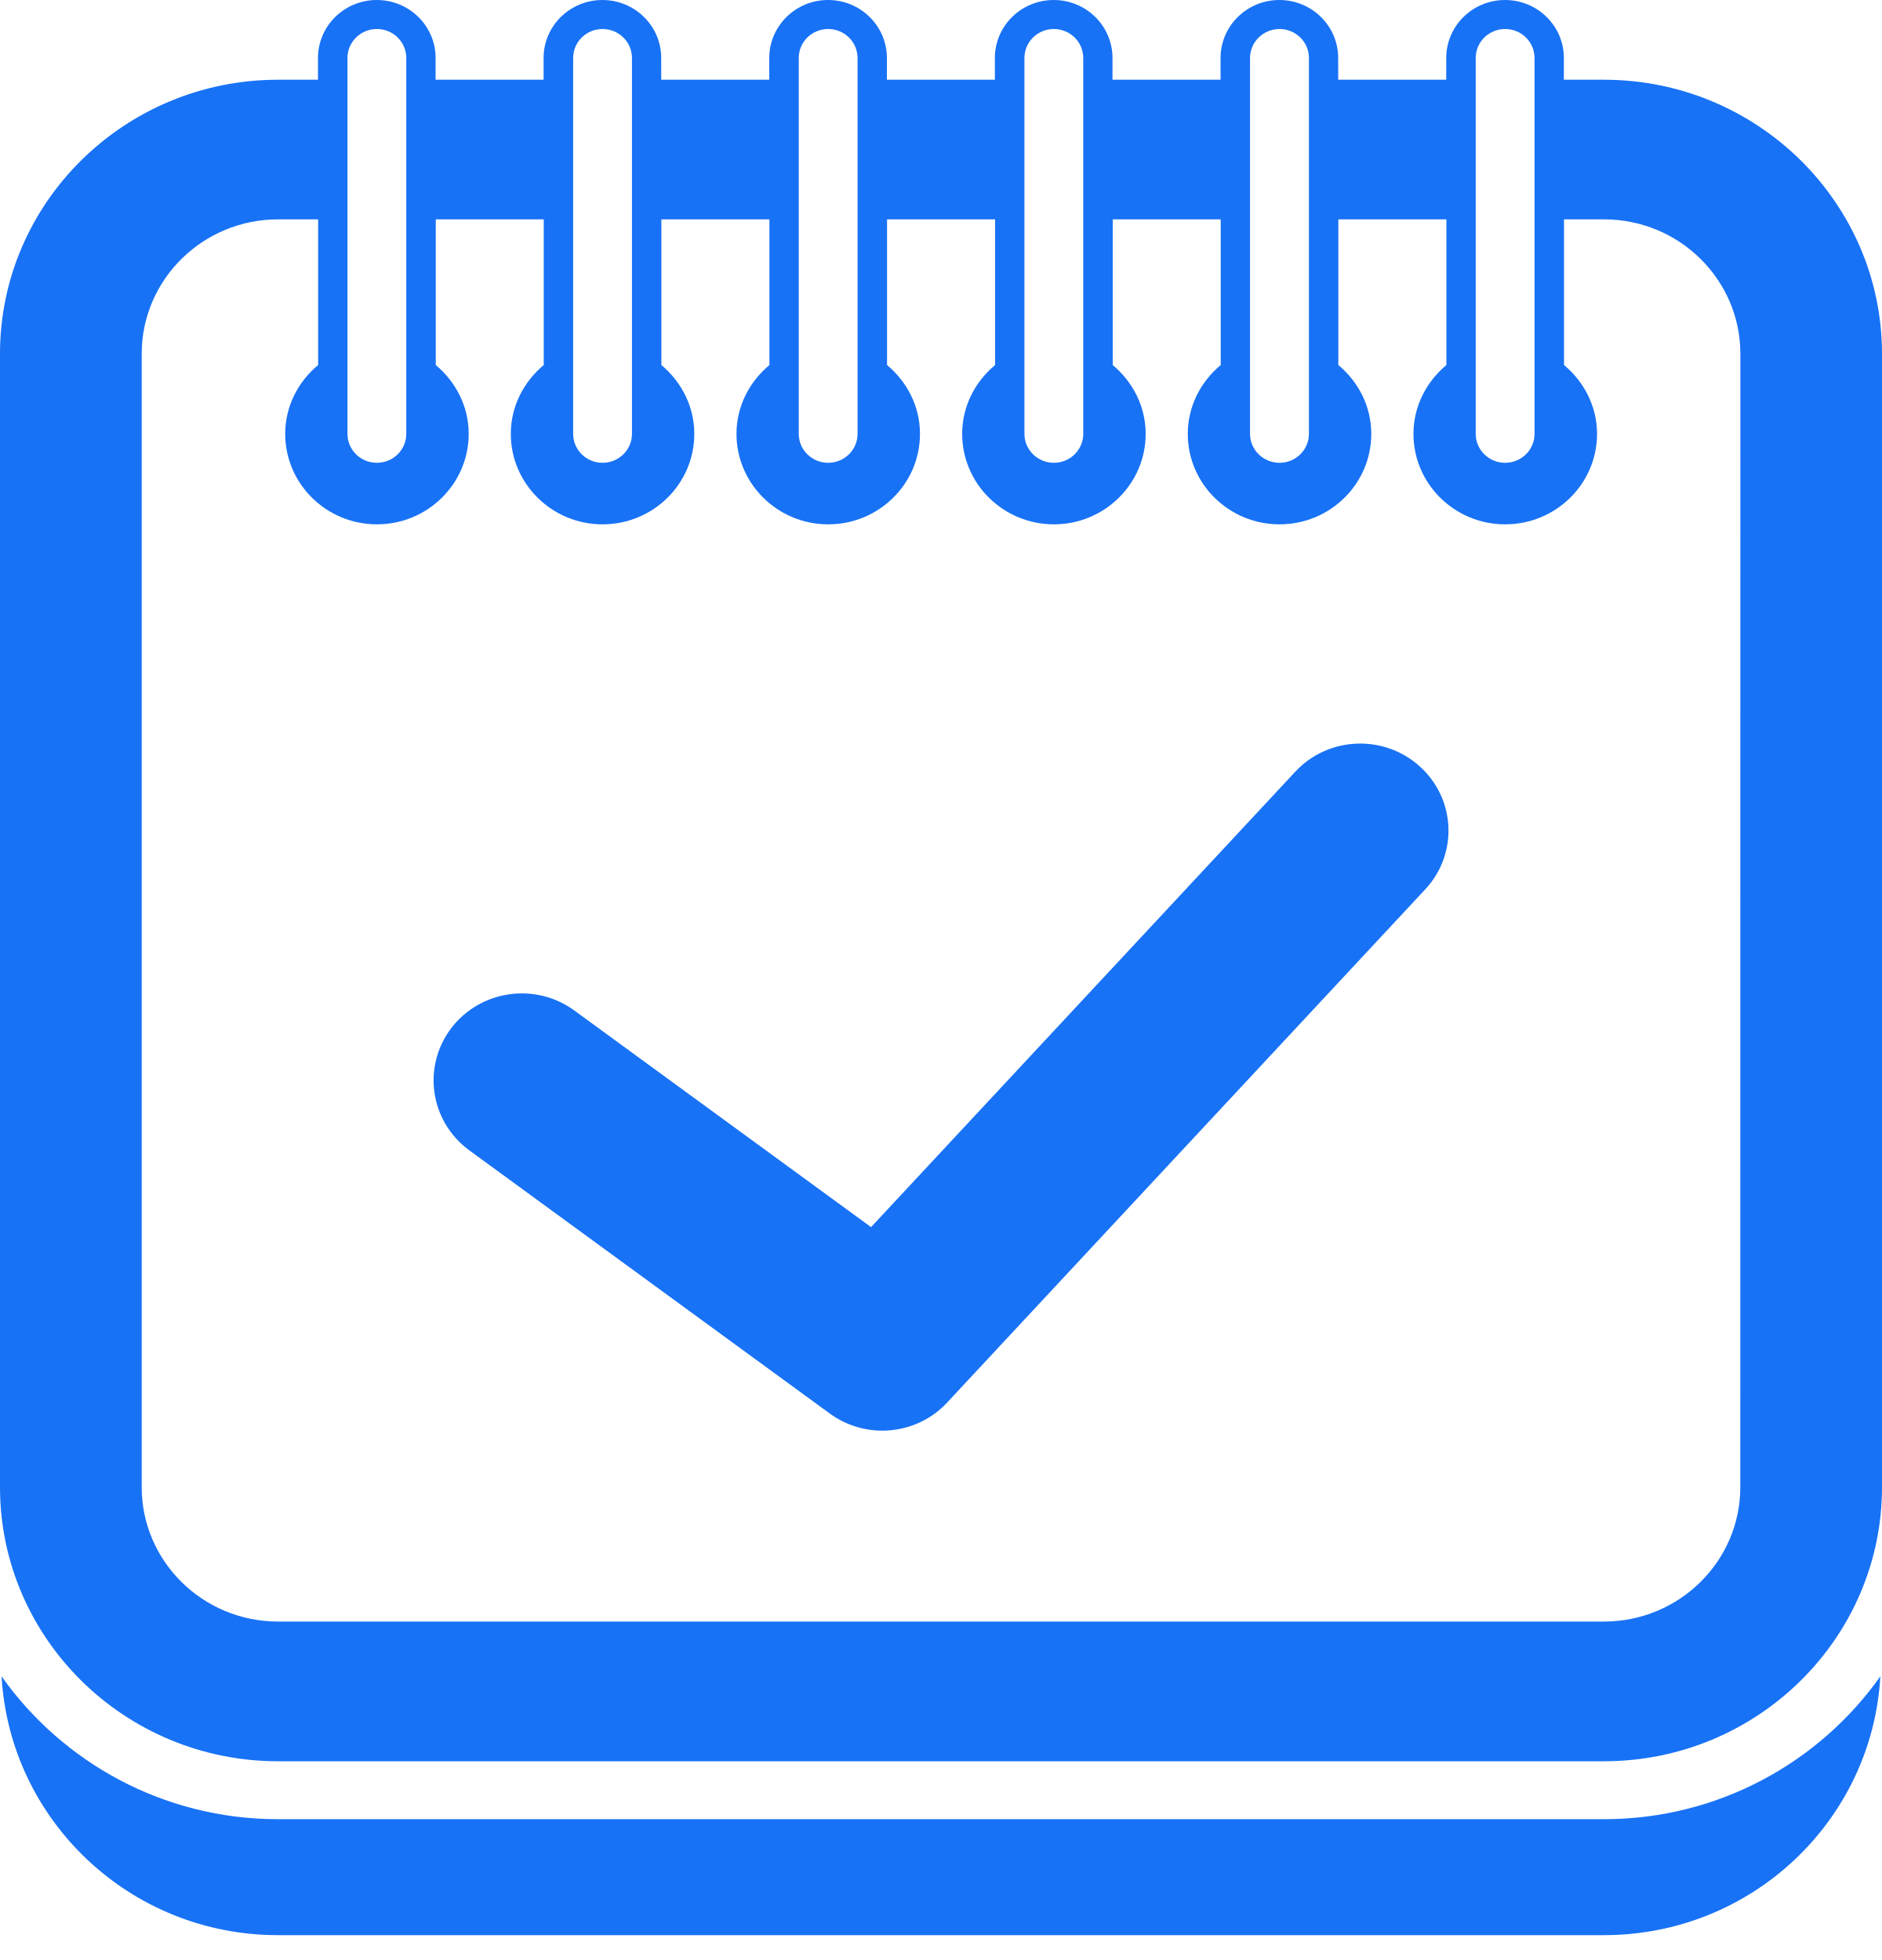
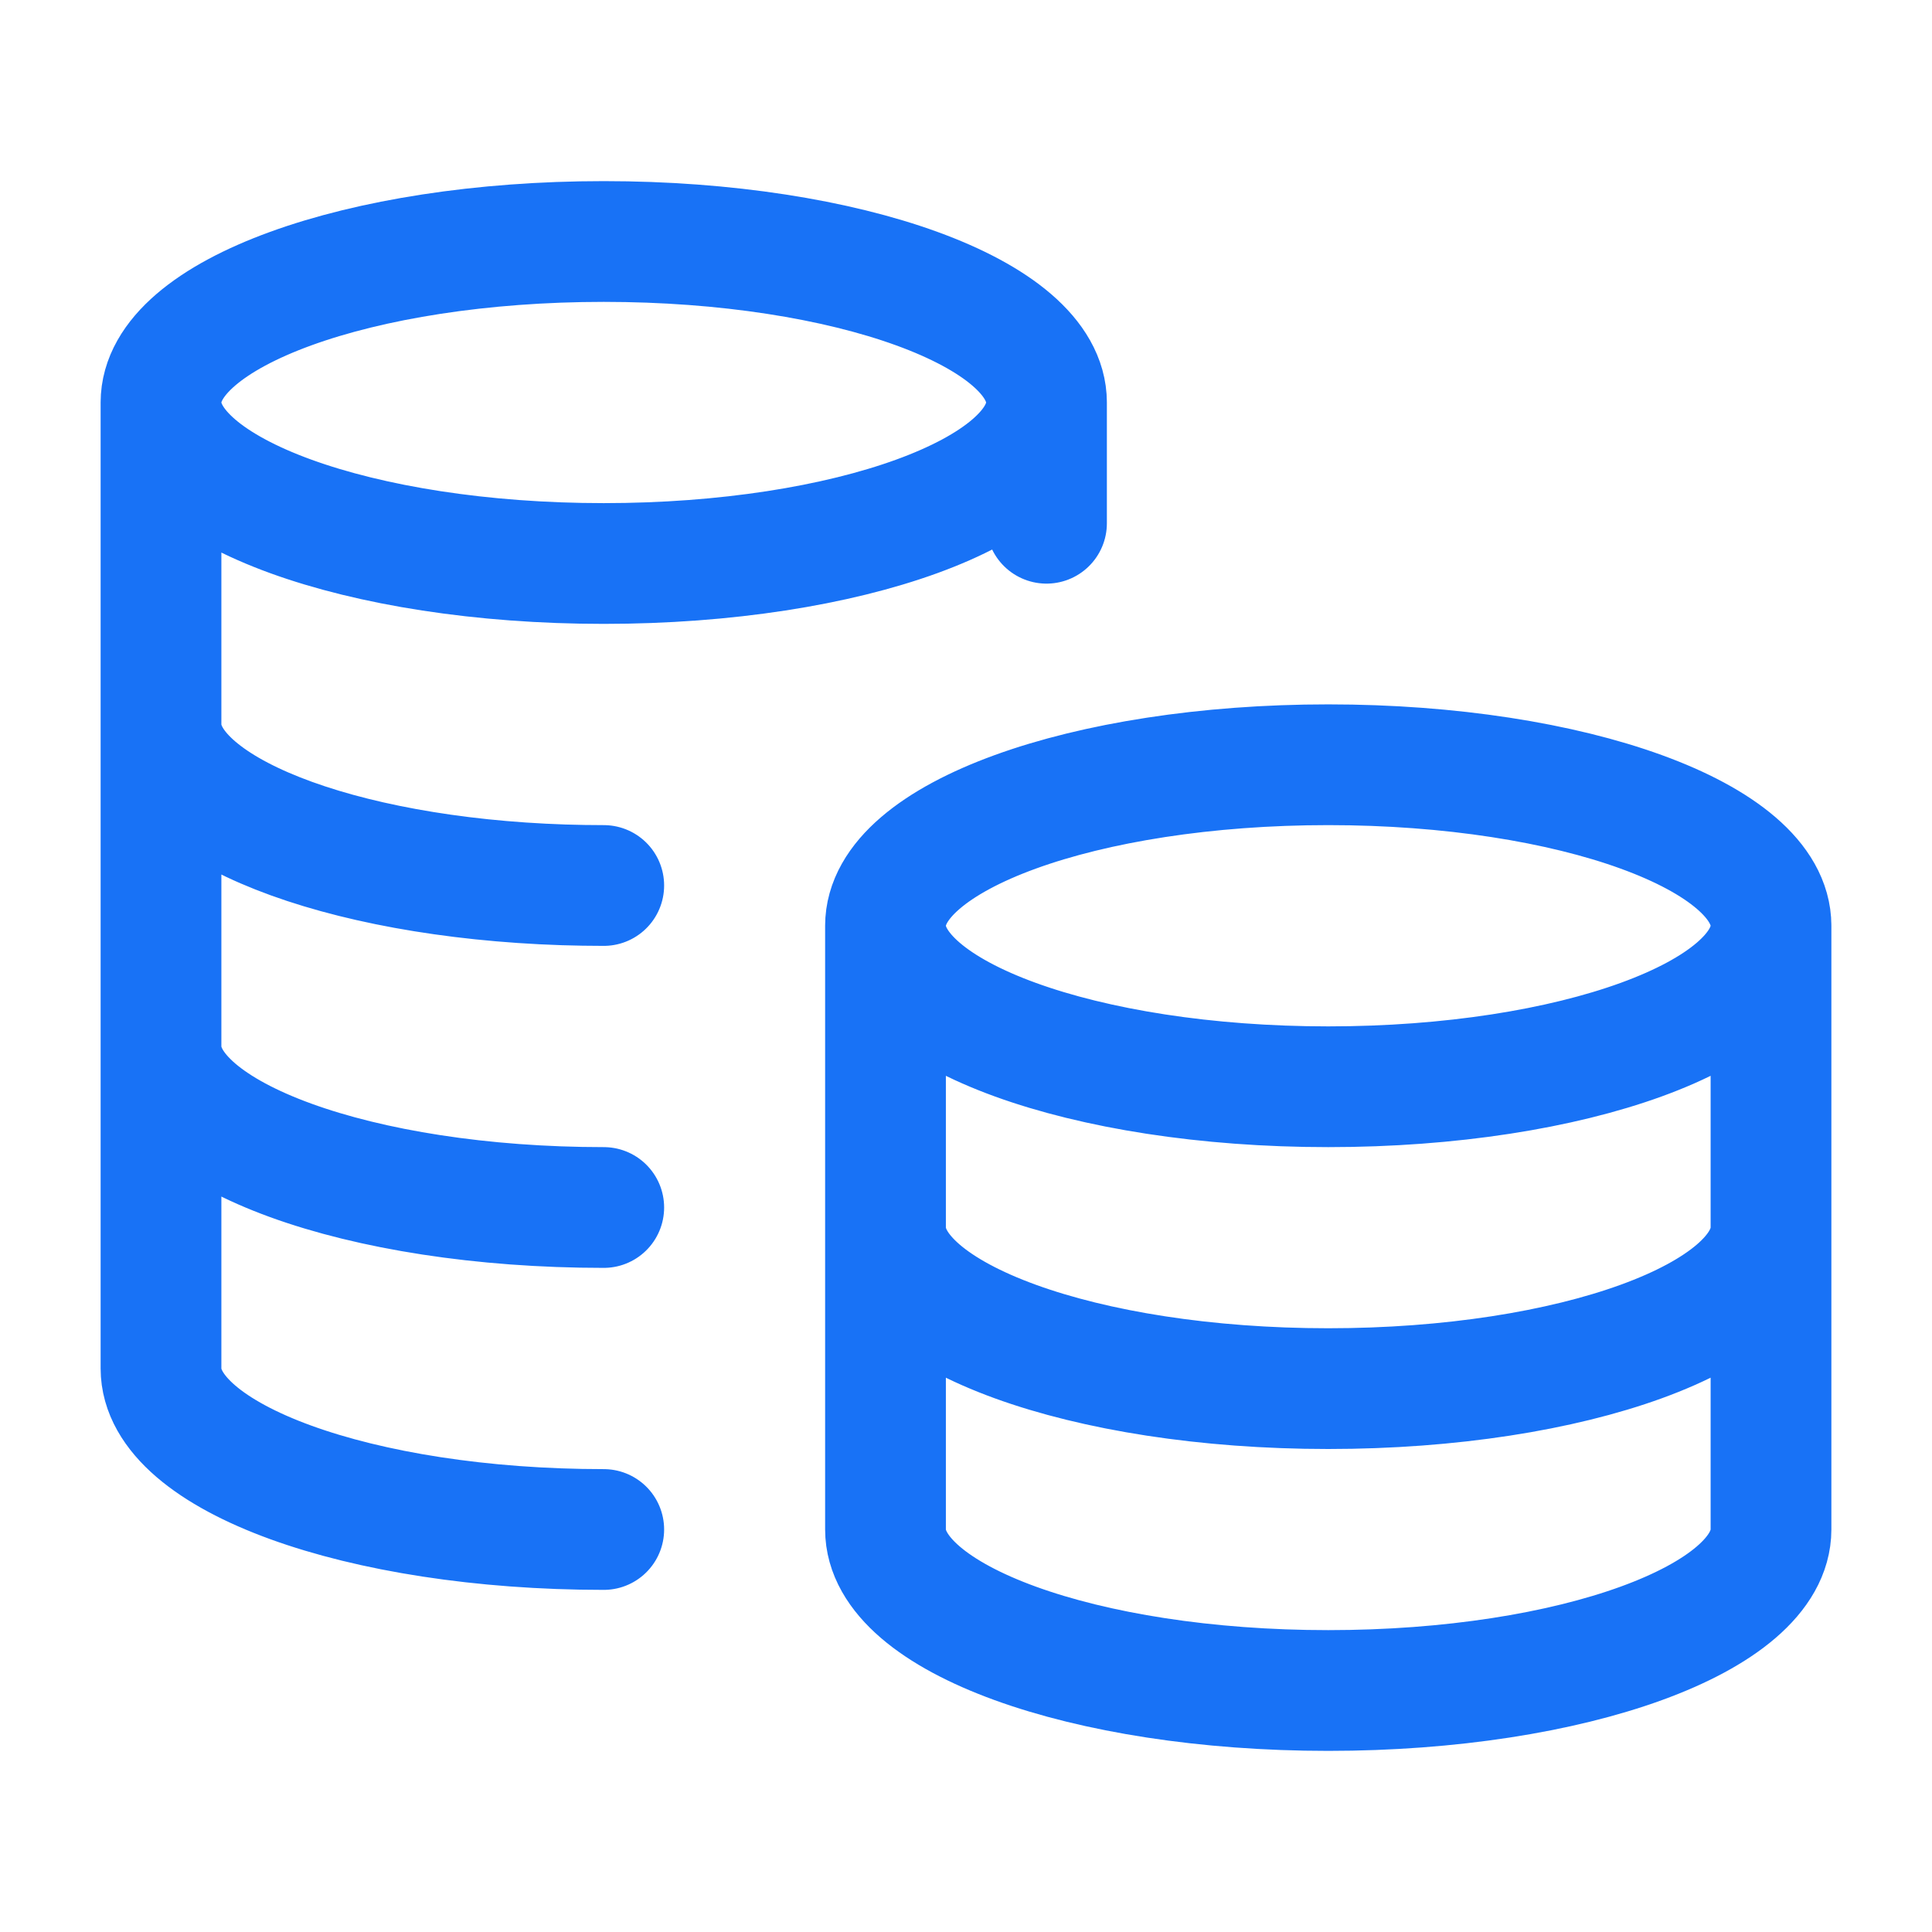
- <svg xmlns="http://www.w3.org/2000/svg" width="24" height="25" viewBox="0 0 24 25" fill="none">
-   <path d="M20.453 23.204H3.544C2.086 23.204 0.797 22.48 0.02 21.382C0.125 23.217 1.657 24.683 3.544 24.683H20.453C22.342 24.683 23.875 23.219 23.979 21.382C23.202 22.48 21.913 23.204 20.453 23.204Z" fill="#1872F6" />
-   <path d="M20.454 1.017H19.943V0.74C19.943 0.331 19.607 0 19.193 0C18.779 0 18.443 0.331 18.443 0.74V1.017H17.065V0.74C17.065 0.331 16.729 0 16.315 0C15.901 0 15.565 0.331 15.565 0.74V1.017H14.187V0.74C14.187 0.331 13.852 0 13.437 0C13.023 0 12.687 0.331 12.687 0.74V1.017H11.31V0.74C11.31 0.331 10.974 0 10.56 0C10.146 0 9.81 0.331 9.81 0.74V1.017H8.432V0.74C8.432 0.331 8.096 0 7.682 0C7.268 0 6.932 0.331 6.932 0.74V1.017H5.555V0.74C5.555 0.331 5.219 0 4.805 0C4.391 0 4.055 0.331 4.055 0.74V1.017H3.544C1.59 1.017 0 2.585 0 4.512V18.969C0 20.896 1.59 22.465 3.545 22.465H20.454C22.409 22.465 24 20.897 24 18.969V4.512C23.999 2.585 22.409 1.017 20.454 1.017ZM18.819 0.74C18.819 0.535 18.987 0.37 19.194 0.37C19.401 0.37 19.569 0.535 19.569 0.74V5.534C19.569 5.738 19.401 5.903 19.194 5.903C18.987 5.903 18.819 5.738 18.819 5.534V0.74ZM15.941 0.74C15.941 0.535 16.11 0.37 16.317 0.37C16.523 0.37 16.692 0.535 16.692 0.74V5.534C16.692 5.738 16.523 5.903 16.317 5.903C16.11 5.903 15.941 5.738 15.941 5.534V0.74ZM13.064 0.74C13.064 0.535 13.232 0.37 13.439 0.37C13.646 0.37 13.814 0.535 13.814 0.74V5.534C13.814 5.738 13.646 5.903 13.439 5.903C13.232 5.903 13.064 5.738 13.064 5.534V0.74ZM10.186 0.74C10.186 0.535 10.354 0.37 10.561 0.37C10.768 0.37 10.936 0.535 10.936 0.74V5.534C10.936 5.738 10.768 5.903 10.561 5.903C10.354 5.903 10.186 5.738 10.186 5.534V0.74ZM7.309 0.74C7.309 0.535 7.477 0.37 7.684 0.37C7.891 0.37 8.059 0.535 8.059 0.74V5.534C8.059 5.738 7.891 5.903 7.684 5.903C7.477 5.903 7.309 5.738 7.309 5.534V0.74ZM4.431 0.74C4.431 0.535 4.599 0.37 4.806 0.37C5.013 0.37 5.181 0.535 5.181 0.74V5.534C5.181 5.738 5.013 5.903 4.806 5.903C4.599 5.903 4.431 5.738 4.431 5.534V0.74ZM22.193 18.969C22.193 19.914 21.413 20.683 20.455 20.683H3.545C2.587 20.683 1.807 19.914 1.807 18.969V4.512C1.807 3.567 2.587 2.798 3.545 2.798H4.057V4.656C3.802 4.868 3.637 5.181 3.637 5.534C3.637 6.17 4.161 6.688 4.807 6.688C5.452 6.688 5.977 6.171 5.977 5.534C5.977 5.181 5.811 4.869 5.557 4.656V2.798H6.934V4.656C6.68 4.868 6.514 5.181 6.514 5.534C6.514 6.17 7.039 6.688 7.684 6.688C8.33 6.688 8.854 6.171 8.854 5.534C8.854 5.181 8.688 4.869 8.434 4.656V2.798H9.812V4.656C9.558 4.868 9.392 5.181 9.392 5.534C9.392 6.17 9.916 6.688 10.562 6.688C11.208 6.688 11.732 6.171 11.732 5.534C11.732 5.181 11.566 4.869 11.312 4.656V2.798H12.69V4.656C12.435 4.868 12.27 5.181 12.27 5.534C12.27 6.17 12.794 6.688 13.44 6.688C14.085 6.688 14.61 6.171 14.61 5.534C14.61 5.181 14.444 4.869 14.19 4.656V2.798H15.567V4.656C15.313 4.868 15.147 5.181 15.147 5.534C15.147 6.17 15.671 6.688 16.317 6.688C16.963 6.688 17.487 6.171 17.487 5.534C17.487 5.181 17.322 4.869 17.067 4.656V2.798H18.445V4.656C18.191 4.868 18.025 5.181 18.025 5.534C18.025 6.17 18.548 6.688 19.195 6.688C19.841 6.688 20.366 6.171 20.366 5.534C20.366 5.181 20.2 4.869 19.945 4.656V2.798H20.456C21.414 2.798 22.194 3.567 22.194 4.512L22.193 18.969Z" fill="#1872F6" />
-   <path d="M16.518 9.843L11.108 15.652L7.324 12.889C6.824 12.524 6.121 12.628 5.75 13.12C5.381 13.613 5.485 14.307 5.985 14.673L10.582 18.03C10.783 18.176 11.017 18.248 11.251 18.248C11.556 18.248 11.86 18.126 12.079 17.889L18.175 11.344C18.596 10.893 18.565 10.191 18.107 9.777C17.651 9.363 16.939 9.391 16.518 9.843Z" fill="#1872F6" />
+ <svg xmlns="http://www.w3.org/2000/svg" width="24" height="24" viewBox="0 0 24 24" fill="none">
+   <path d="M13 5C13 6.105 10.538 7 7.5 7C4.462 7 2 6.105 2 5M13 5C13 3.895 10.538 3 7.5 3C4.462 3 2 3.895 2 5M13 5V6.5M2 5V17C2 18.105 4.462 19 7.5 19M7.5 11C7.331 11 7.165 10.997 7 10.992C4.197 10.9 2 10.043 2 9M7.5 15C4.462 15 2 14.105 2 13M22 11.5C22 12.605 19.538 13.5 16.5 13.5C13.462 13.5 11 12.605 11 11.5M22 11.5C22 10.395 19.538 9.5 16.5 9.5C13.462 9.5 11 10.395 11 11.5M22 11.5V19C22 20.105 19.538 21 16.5 21C13.462 21 11 20.105 11 19V11.5M22 15.25C22 16.355 19.538 17.25 16.5 17.25C13.462 17.25 11 16.355 11 15.25" stroke="#1872F6" stroke-width="1.5" stroke-linecap="round" stroke-linejoin="round" />
</svg>
